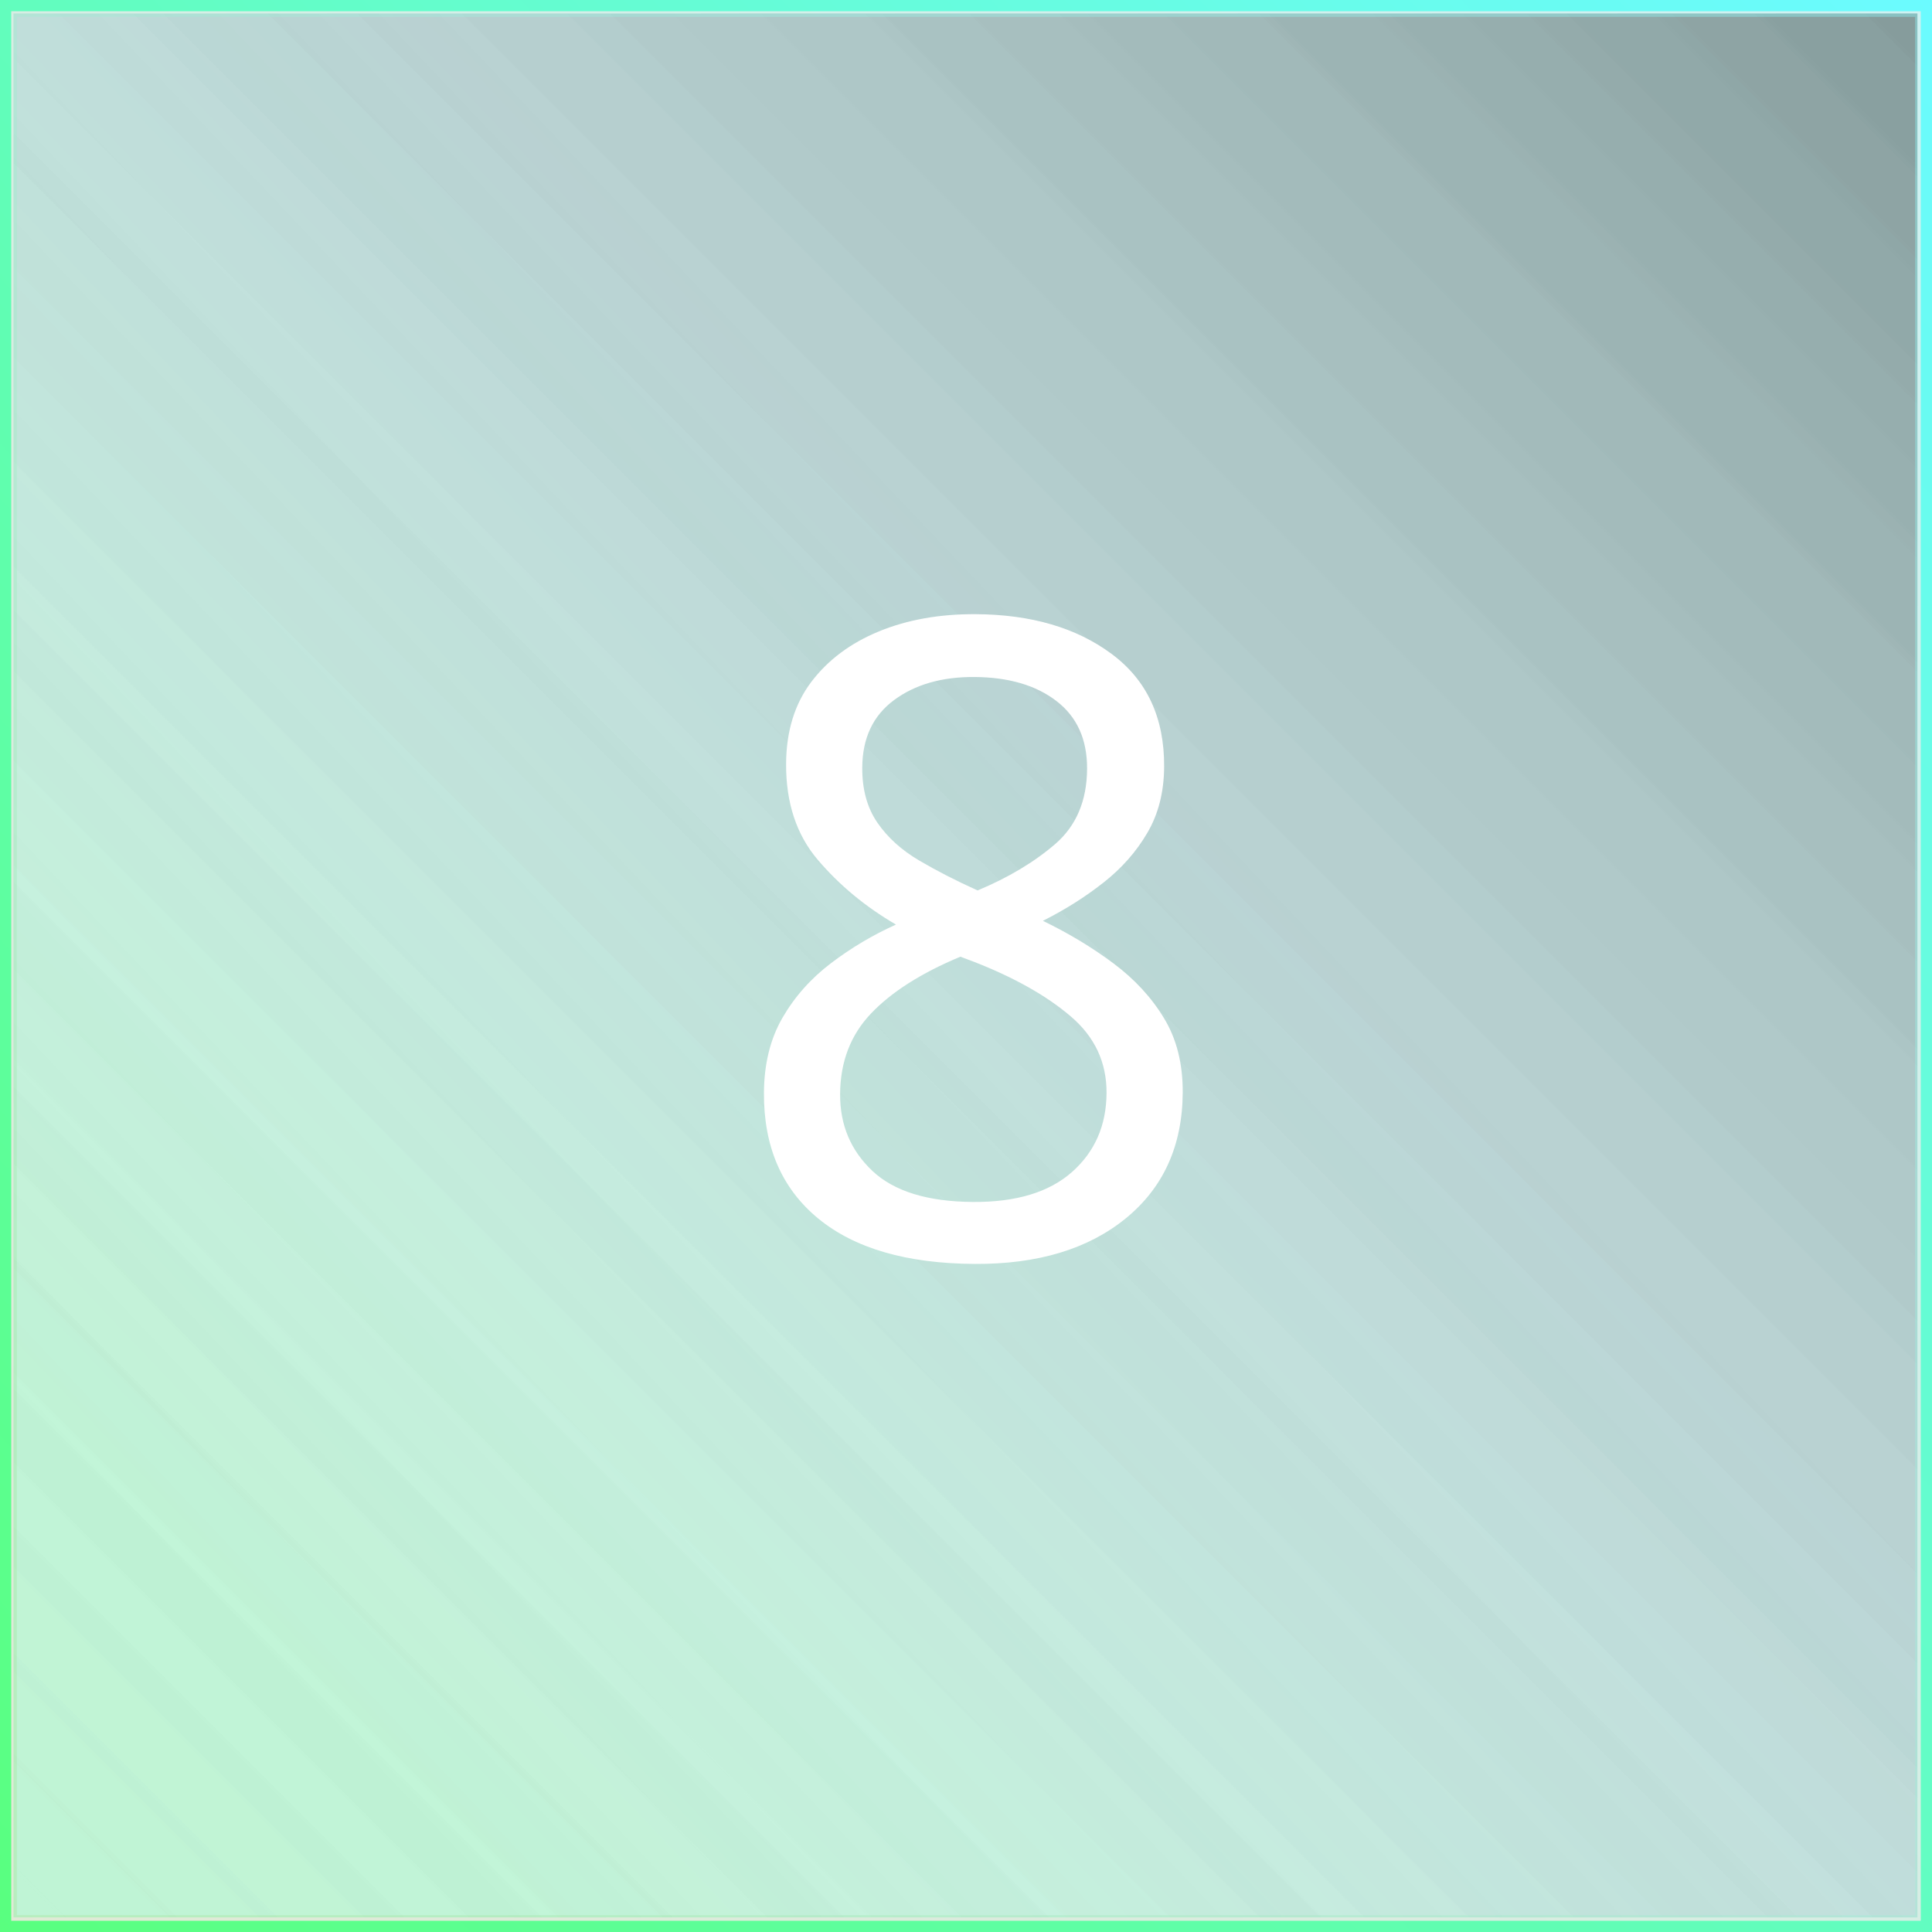
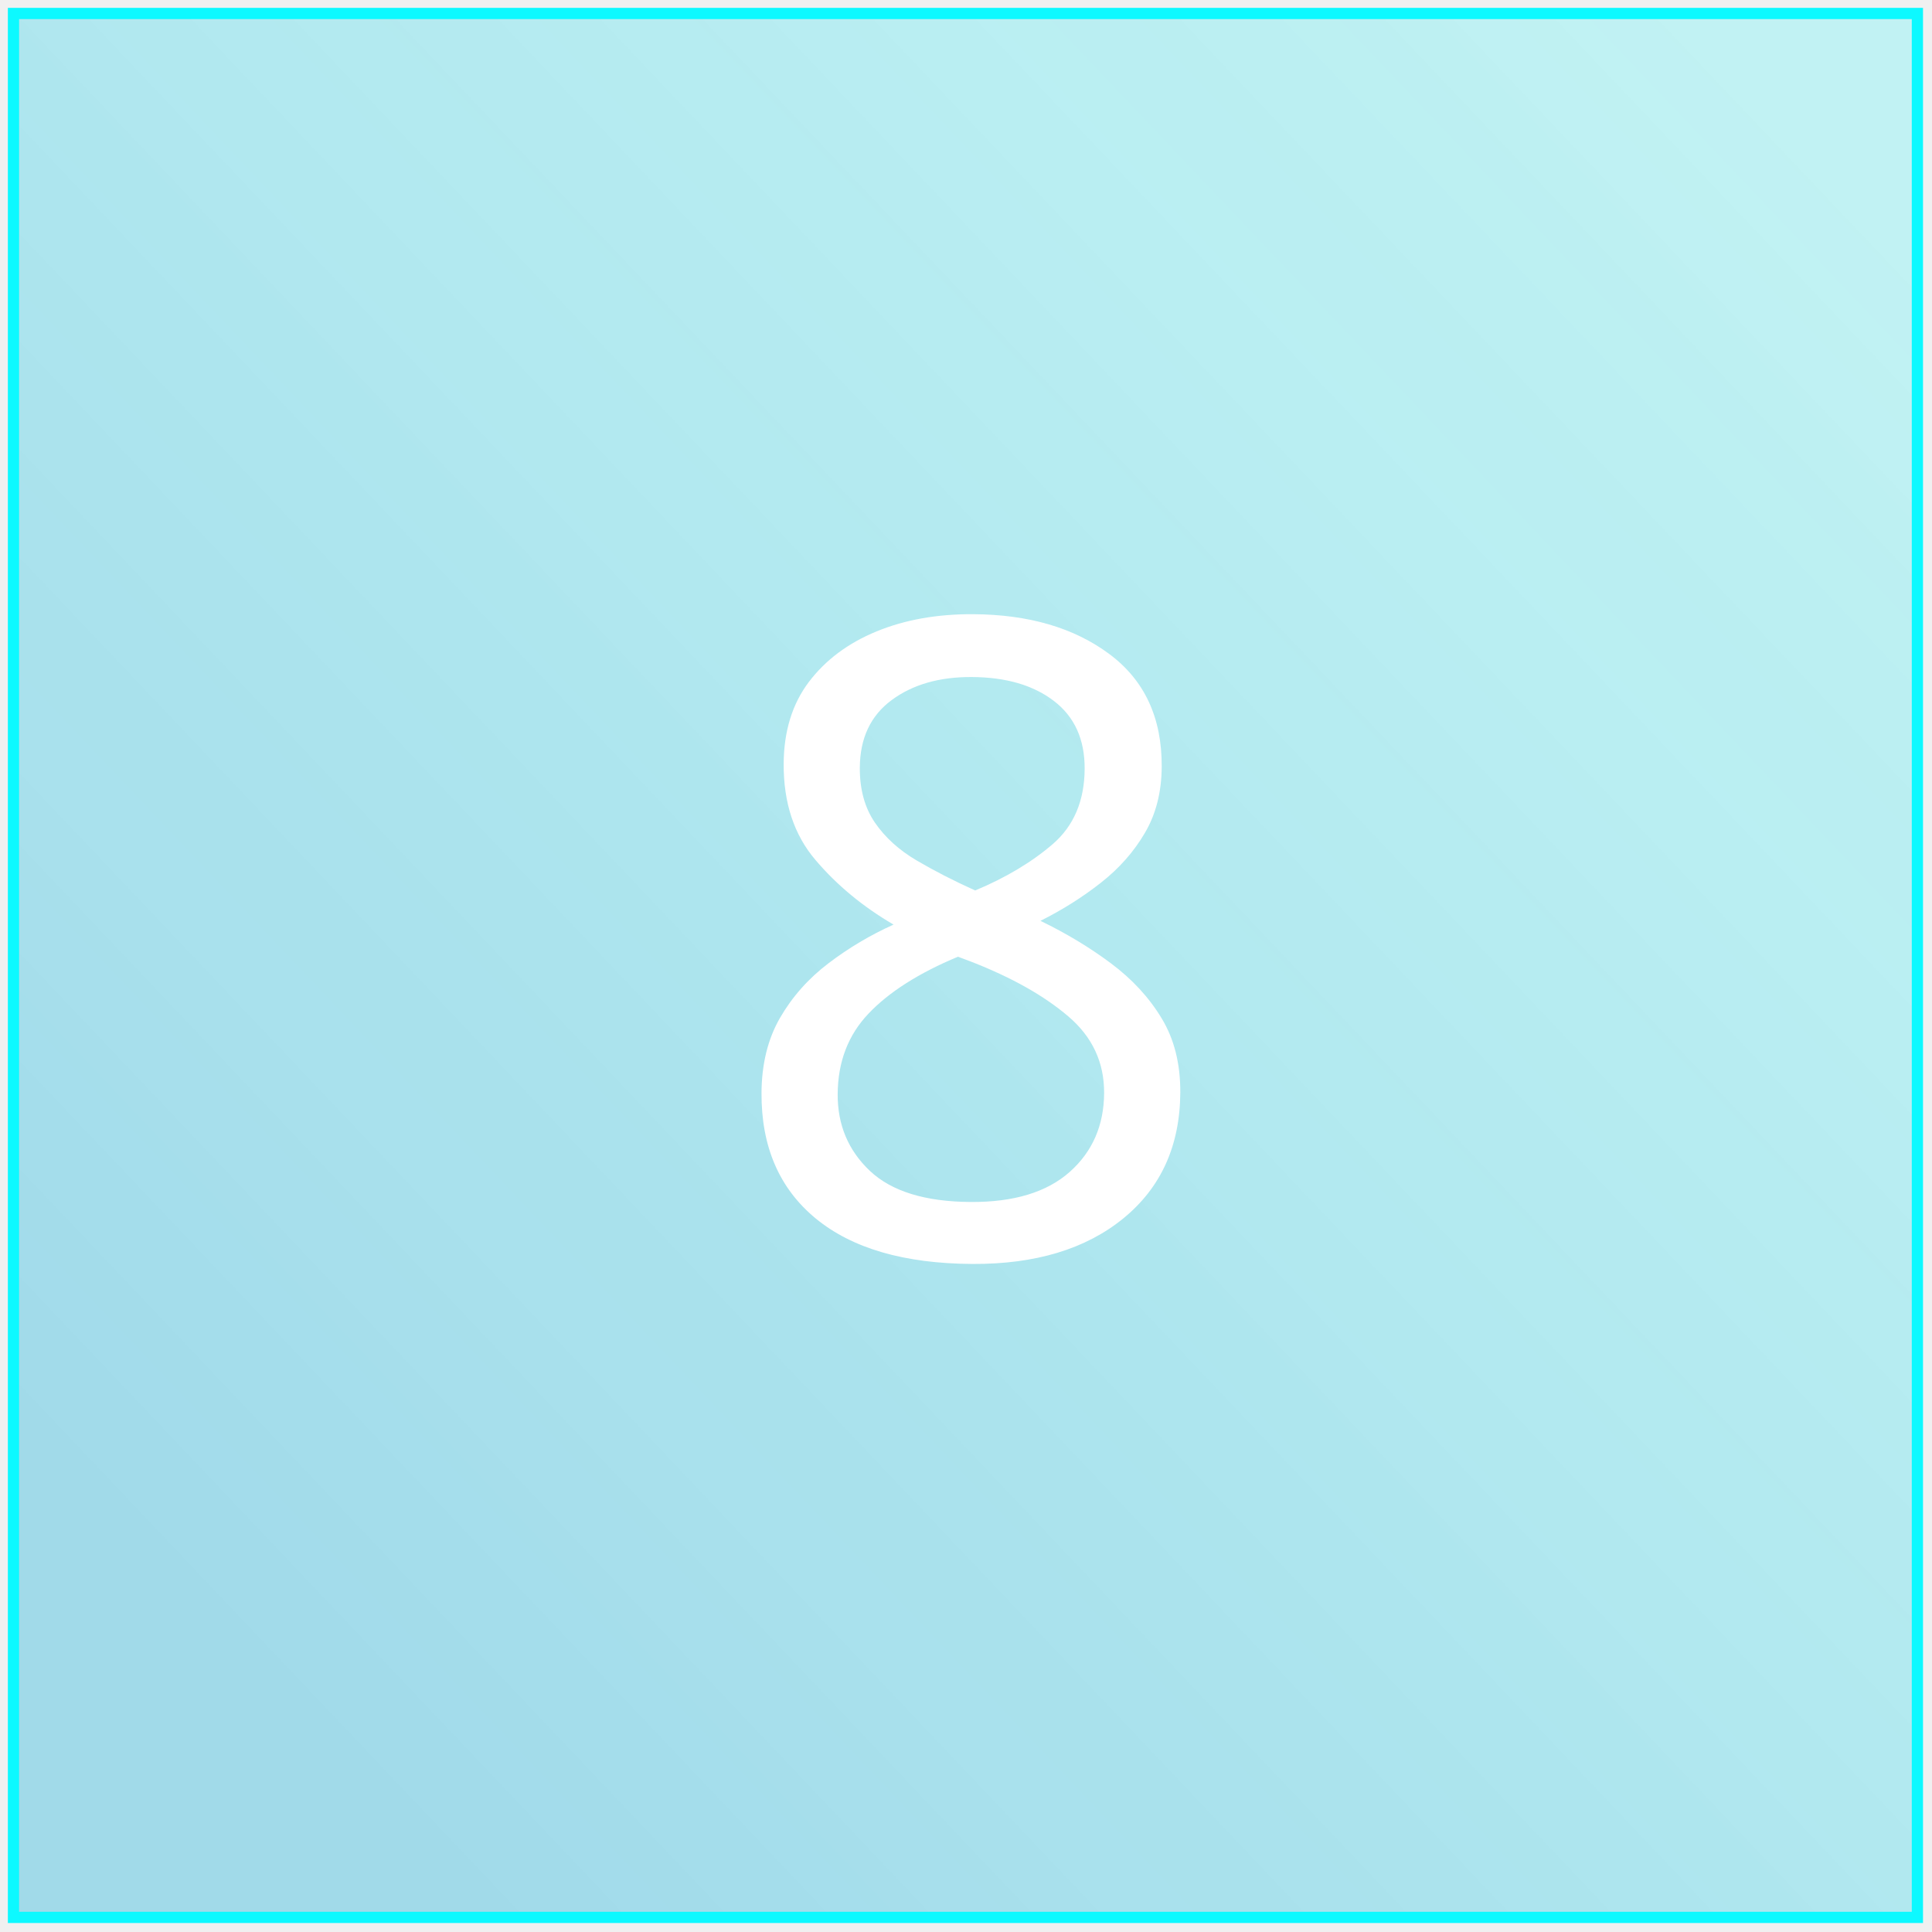
- <svg xmlns="http://www.w3.org/2000/svg" xmlns:ns1="&amp;ns_ai;" version="1.1" x="0px" y="0px" viewBox="0 0 172 172" style="enable-background:new 0 0 172 172;" xml:space="preserve" id="svg2">
-   <defs id="defs92" />
-   <style type="text/css" id="style4">
- 	.st0{display:none;}
- 	.st1{display:inline;}
- 	.st2{opacity:0.15;fill:url(#SVGID_1_);}
- 	.st3{opacity:0.15;fill:url(#SVGID_2_);stroke:url(#SVGID_3_);stroke-miterlimit:10;}
- 	.st4{fill:url(#SVGID_4_);}
- 	.st5{display:inline;fill:#66FF99;}
- 	.st6{font-family:'Roboto-Light';}
- 	.st7{font-size:78.817px;}
- 	.st8{opacity:0.15;fill:url(#SVGID_5_);}
- 	.st9{opacity:0.35;fill:url(#SVGID_6_);}
- 	.st10{opacity:0.15;fill:url(#SVGID_7_);}
- 	.st11{opacity:0.15;fill:url(#SVGID_8_);stroke:url(#SVGID_9_);stroke-miterlimit:10;}
- 	.st12{fill:url(#SVGID_10_);}
- 	.st13{fill:#FFFFFF;}
+ <svg xmlns="http://www.w3.org/2000/svg" version="1.1" id="Active" x="0px" y="0px" viewBox="0 0 172 172" style="enable-background:new 0 0 172 172;" xml:space="preserve">
+   <style type="text/css">
+ 	.st0{opacity:0.35;fill:url(#SVGID_1_);}
+ 	.st1{fill:#FFFFFF;}
+ 	.st2{font-family:'Roboto-Light';}
+ 	.st3{font-size:78.817px;}
+ 	.st4{fill:none;stroke:#0DF9FF;stroke-miterlimit:10;}
</style>
-   <switch id="switch6">
-     <g ns1:extraneous="self" id="g8">
-       <g id="Active">
-         <linearGradient id="SVGID_5_" gradientUnits="userSpaceOnUse" x1="1.235" y1="170.765" x2="170.765" y2="1.235">
-           <stop offset="0" style="stop-color:#FFFFFF;stop-opacity:0" id="stop45" />
-           <stop offset="1" style="stop-color:#000000" id="stop47" />
+   <switch>
+     <g>
+       <g>
+         <linearGradient id="SVGID_1_" gradientUnits="userSpaceOnUse" x1="-0.957" y1="168.454" x2="172.957" y2="3.546">
+           <stop offset="0.136" style="stop-color:#00ADDC;stop-opacity:0.94" />
+           <stop offset="0.933" style="stop-color:#0DF9FF;stop-opacity:0.6" />
        </linearGradient>
-         <rect x="1.2" y="1.2" class="st8" width="169.5" height="169.5" id="rect49" />
-         <linearGradient id="SVGID_6_" gradientUnits="userSpaceOnUse" x1="-0.957" y1="168.454" x2="172.957" y2="3.546">
-           <stop offset="0.136" style="stop-color:#5DFE9F;stop-opacity:0.94" id="stop52" />
-           <stop offset="0.604" style="stop-color:#6BFBFF;stop-opacity:0.6" id="stop54" />
-         </linearGradient>
-         <rect x="1.2" y="1.2" class="st9" width="169.5" height="169.5" id="rect56" />
-         <g id="g58">
-           <linearGradient id="SVGID_7_" gradientUnits="userSpaceOnUse" x1="1.235" y1="170.765" x2="170.765" y2="1.235">
-             <stop offset="0" style="stop-color:#FFFFFF;stop-opacity:0" id="stop61" />
-             <stop offset="1" style="stop-color:#000000" id="stop63" />
-           </linearGradient>
-           <rect x="1.2" y="1.2" class="st10" width="169.5" height="169.5" id="rect65" />
-           <linearGradient id="SVGID_8_" gradientUnits="userSpaceOnUse" x1="1" y1="171" x2="171" y2="1">
-             <stop offset="0" style="stop-color:#FFFFFF;stop-opacity:0" id="stop68" />
-             <stop offset="1" style="stop-color:#000000" id="stop70" />
-           </linearGradient>
-           <linearGradient id="SVGID_9_" gradientUnits="userSpaceOnUse" x1="-1.711" y1="169.169" x2="173.711" y2="2.831">
-             <stop offset="0" style="stop-color:#8BC53F" id="stop73" />
-             <stop offset="1" style="stop-color:#0DF9FF" id="stop75" />
-           </linearGradient>
-           <rect x="1" y="1" class="st11" width="170" height="170" id="rect77" />
-           <g id="g79">
-             <linearGradient id="SVGID_10_" gradientUnits="userSpaceOnUse" x1="-2.224" y1="169.655" x2="174.224" y2="2.345">
-               <stop offset="0" style="stop-color:#59FF7F" id="stop82" />
-               <stop offset="1" style="stop-color:#6BFBFF" id="stop84" />
-             </linearGradient>
-             <path class="st12" d="M171,1v170H1V1H171 M172,0h-1H1H0v1v170v1h1h170h1v-1V1V0L172,0z" id="path86" />
-           </g>
-         </g>
-         <text transform="matrix(1 5.460000e-03 -5.460000e-03 1 64.0738 111.6182)" class="st13 st6 st7" id="text88">8</text>
+         <rect x="1.2" y="1.2" class="st0" width="169.5" height="169.5" />
+         <text transform="matrix(1 5.460000e-03 -5.460000e-03 1 63.8578 111.6203)" class="st1 st2 st3">8</text>
+         <rect x="1.2" y="1.2" class="st4" width="169.5" height="169.5" />
      </g>
    </g>
  </switch>
</svg>
